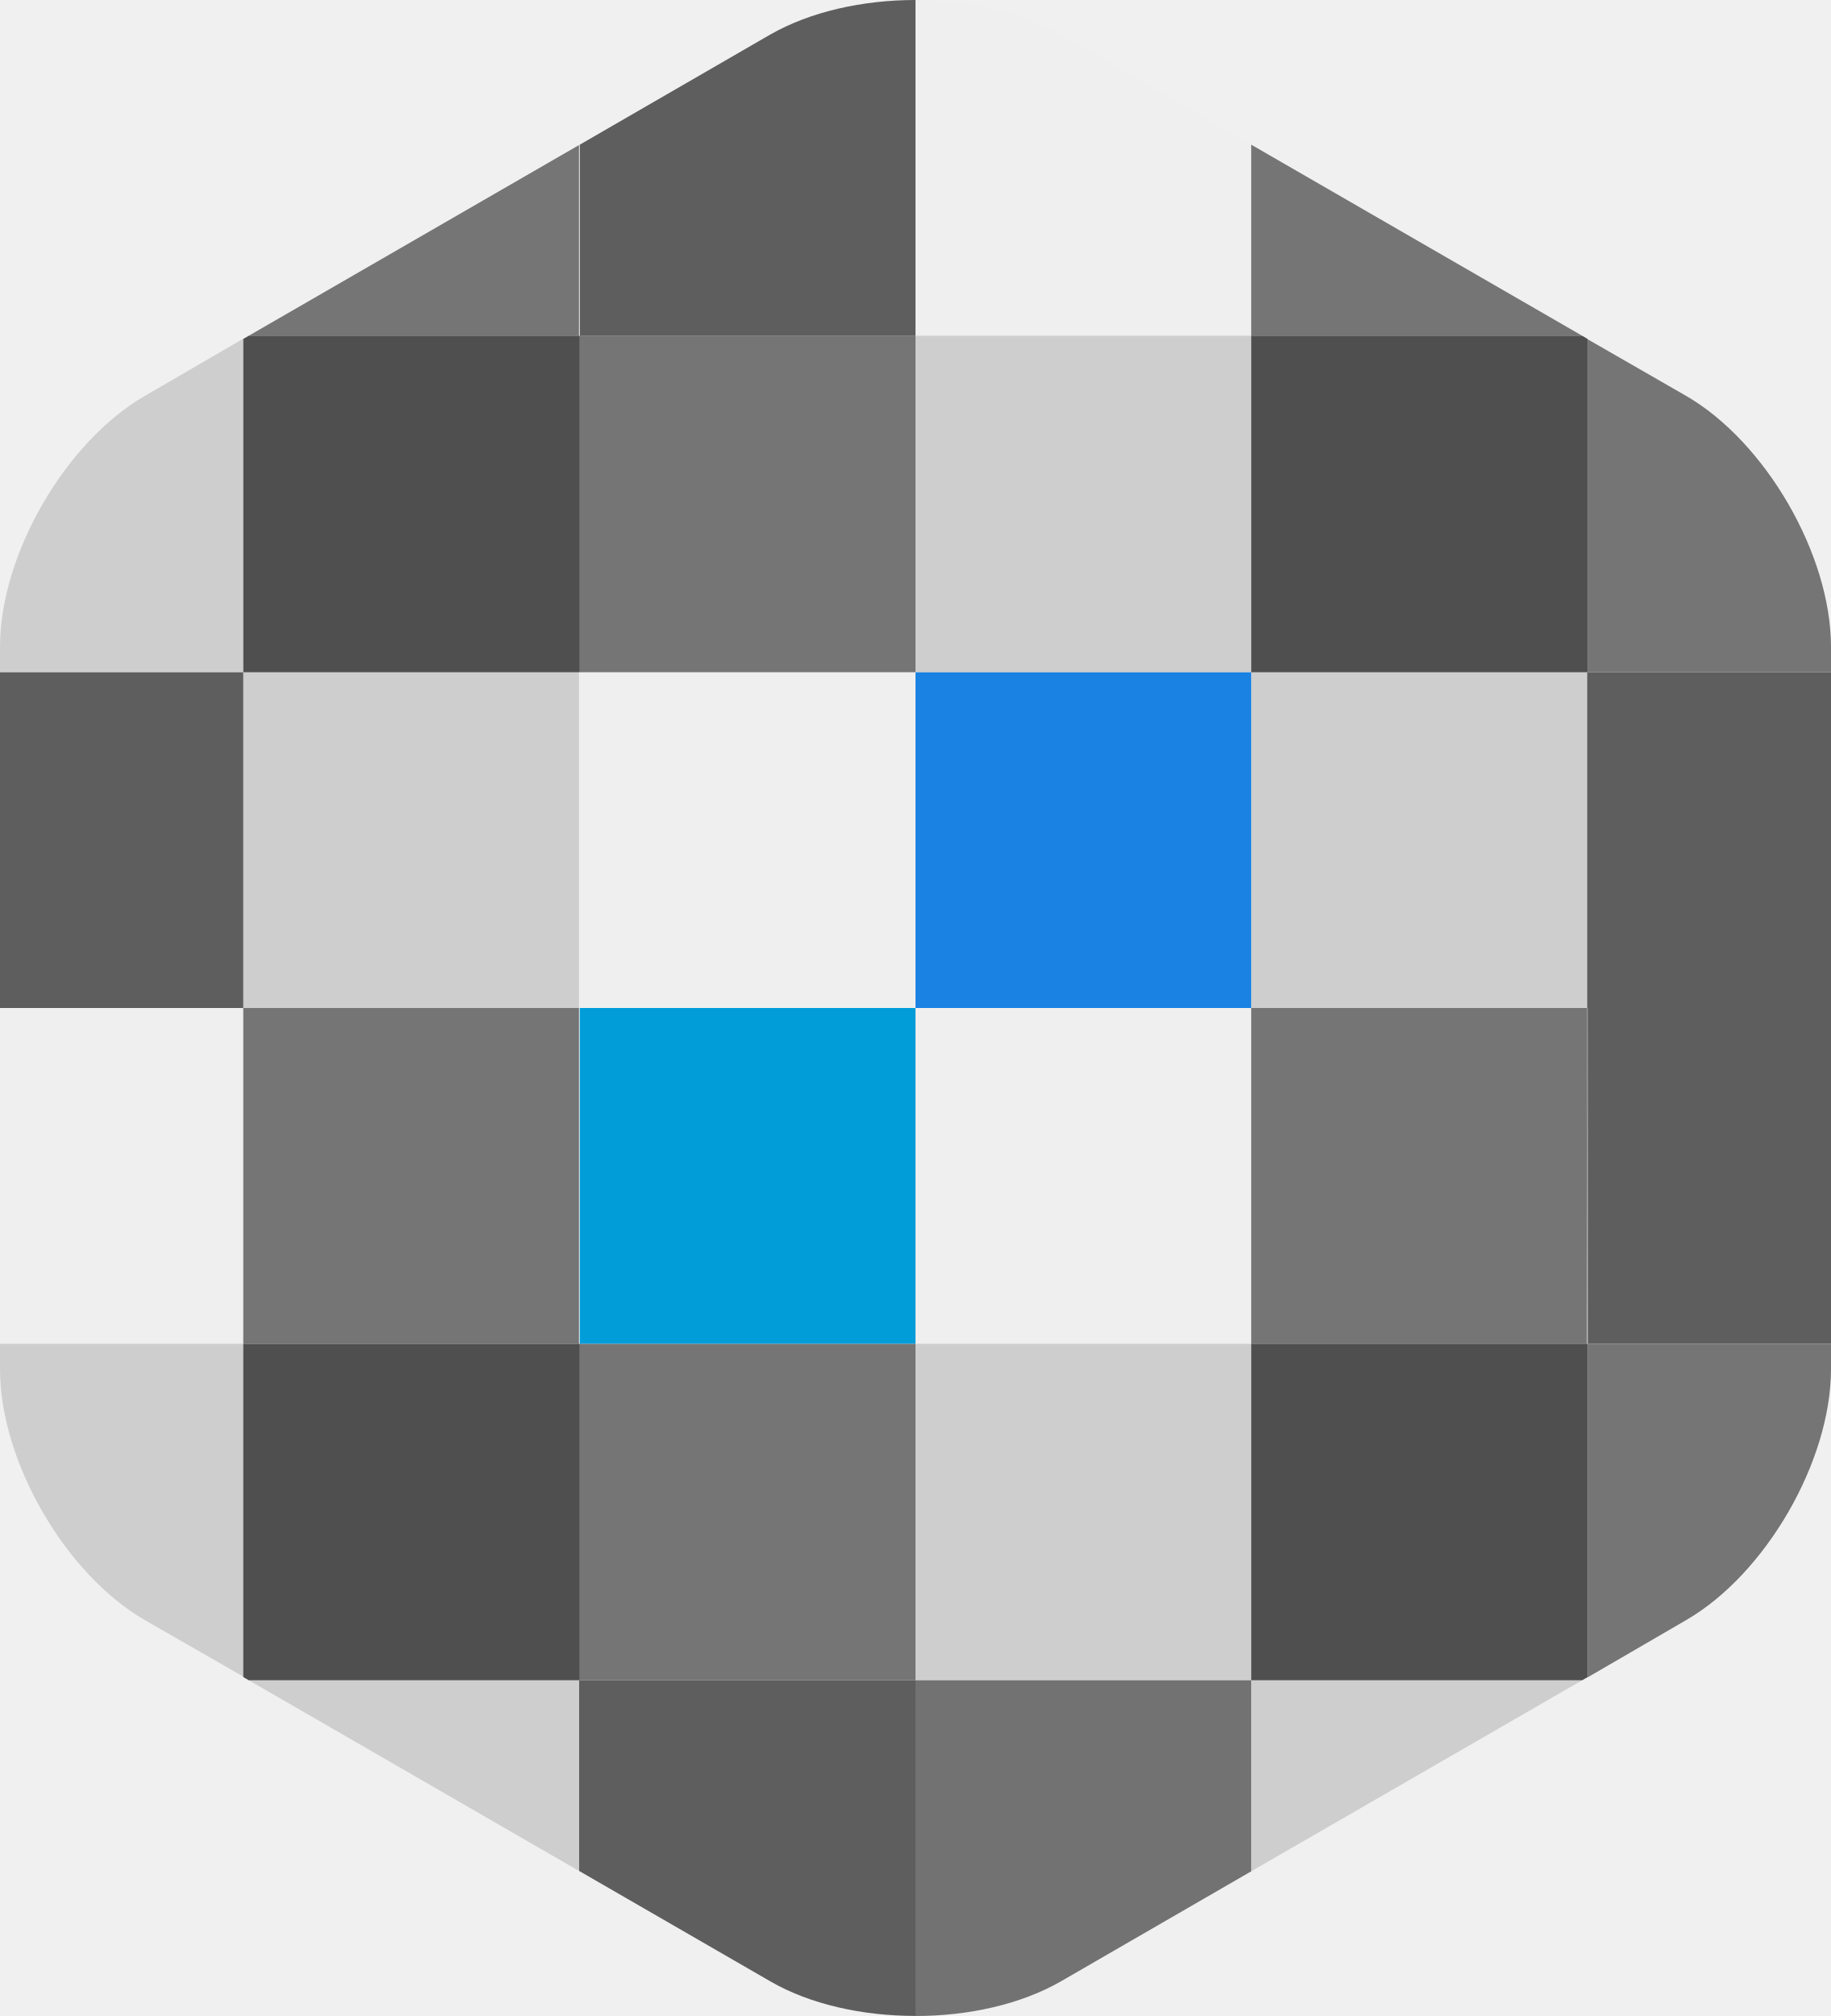
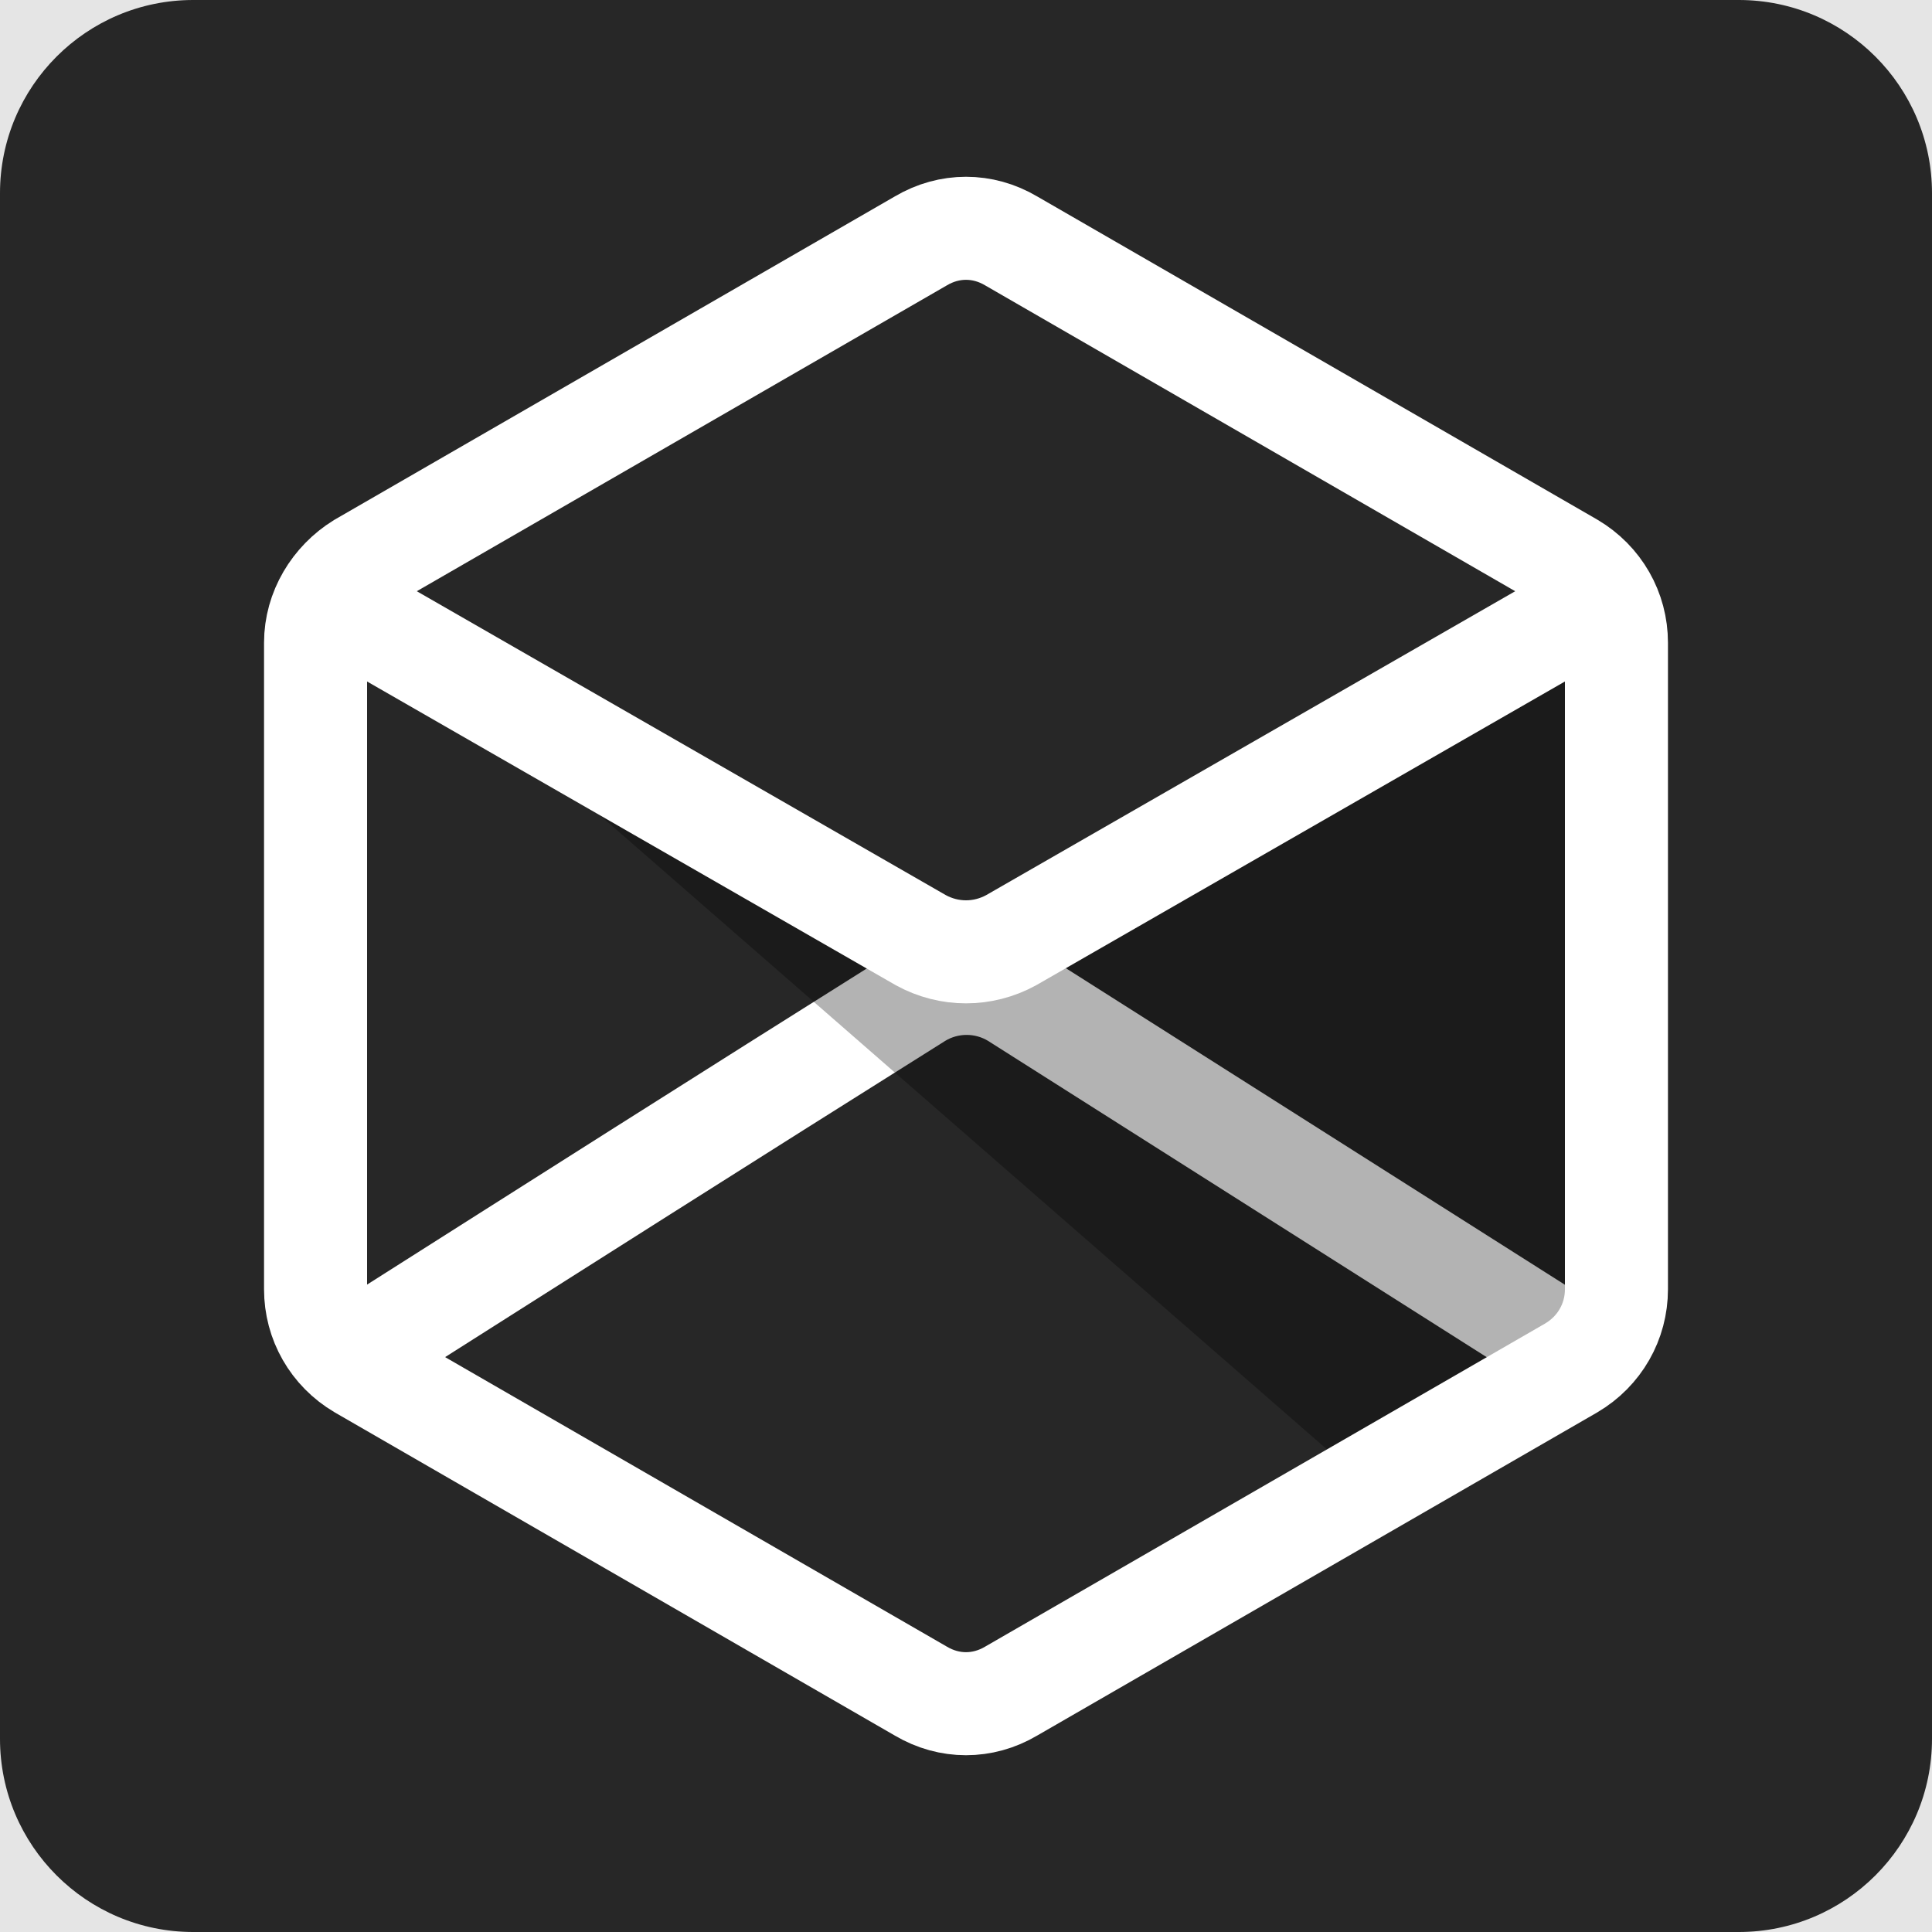
- <svg xmlns="http://www.w3.org/2000/svg" viewBox="0 0 227 250">
-   <polyline points="196.84 125 227 125 227 83.37 196.84 83.37 196.75 83.37 196.75 125 196.75 166.64" fill="#5e5e5e" />
-   <path d="M30.16,125H71.78v41.64h.1V125H113.5v41.64h41.62V125H113.5V41.63h41.62V17.94L131.47,4.28C126.53,1.43,120,0,113.5,0V83.37H71.78V125H0v41.64H30.16Z" fill="#efefef" />
-   <path d="M71.88,208.37h-.1V232l23.73,13.71c4.95,2.86,11.47,4.29,18,4.28V208.37Z" fill="#5e5e5e" />
-   <rect x="30.16" y="83.37" width="41.62" height="41.63" fill="#cecece" />
-   <path d="M18,49.07C8.09,54.78,0,68.8,0,80.21v3.16H30.16V42Z" fill="#cecece" />
-   <rect y="83.37" width="30.16" height="41.63" fill="#5e5e5e" />
-   <rect x="71.88" y="41.63" width="41.62" height="41.73" fill="#757575" />
-   <polygon points="71.78 41.63 71.78 17.99 30.85 41.63 71.78 41.63" fill="#757575" />
-   <polygon points="71.78 41.63 30.85 41.63 30.16 42.03 30.16 83.37 30.16 83.37 71.78 83.37 71.88 83.37 71.88 41.63 71.78 41.63" fill="#4f4f4f" />
-   <polygon points="113.5 0 113.5 0 113.5 0 113.5 0" fill="#5e5e5e" />
-   <path d="M113.5,41.63V0h0c-6.52,0-13,1.43-18,4.28L71.88,17.94V41.63Z" fill="#5e5e5e" />
-   <rect x="155.12" y="83.37" width="41.62" height="41.63" fill="#cecece" />
-   <rect x="113.5" y="41.63" width="41.62" height="41.73" fill="#cecece" />
-   <polygon points="155.12 83.37 113.5 83.37 113.5 125 155.12 125 155.12 125 155.12 83.37" fill="#1a82e2" />
-   <path d="M209,49.07l-12.17-7V83.37H227V80.21C227,68.8,218.9,54.78,209,49.07Z" fill="#757575" />
-   <polygon points="196.14 41.63 155.12 17.94 155.12 41.63 196.14 41.63" fill="#757575" />
-   <polygon points="155.12 41.63 155.12 83.37 196.75 83.37 196.84 83.37 196.84 42.04 196.14 41.63 155.12 41.63" fill="#4f4f4f" />
-   <polygon points="30.85 208.37 71.78 232.01 71.78 208.37 30.85 208.37" fill="#cecece" />
-   <path d="M18,200.93l12.19,7V166.64H0v3.14C0,181.21,8.09,195.22,18,200.93Z" fill="#cecece" />
-   <rect x="71.88" y="166.64" width="41.62" height="41.73" fill="#757575" />
-   <rect x="30.16" y="125" width="41.62" height="41.63" fill="#757575" />
-   <polygon points="71.78 166.64 30.16 166.64 30.16 207.97 30.85 208.37 71.78 208.37 71.88 208.37 71.88 166.64 71.78 166.64" fill="#4f4f4f" />
-   <rect x="71.88" y="125" width="41.62" height="41.63" fill="#009dd9" />
-   <polygon points="155.12 232.06 196.14 208.37 155.12 208.37 155.12 232.06" fill="#cecece" />
-   <rect x="113.5" y="166.64" width="41.62" height="41.73" fill="#cecece" />
-   <path d="M155.12,232.06V208.37H113.5V250c6.52,0,13-1.42,18-4.28Z" fill="#727272" />
-   <path d="M209,200.93c9.9-5.71,18-19.73,18-31.15v-3.14H196.84V208Z" fill="#757575" />
-   <polygon points="155.12 125 155.12 166.64 196.75 166.64 196.75 125 155.12 125 155.12 125" fill="#757575" />
-   <polygon points="155.12 208.37 155.12 208.37 196.14 208.37 196.84 207.97 196.84 166.64 196.75 166.64 155.12 166.64 155.12 208.37" fill="#4f4f4f" />
-   <rect x="196.84" y="125" width="30.16" height="41.63" fill="#5e5e5e" />
+ <svg xmlns="http://www.w3.org/2000/svg" width="150" height="150" viewBox="0 0 150 150" fill="none">
+   <rect width="150" height="150" fill="#E5E5E5" />
+   <path d="M135 0H15C6.716 0 0 6.716 0 15V135C0 143.284 6.716 150 15 150H135C143.284 150 150 143.284 150 135V15C150 6.716 143.284 0 135 0Z" fill="#272727" />
+   <path d="M28.3 104.6C43.9 94.7 55.7 87.2 71.3 77.4C73.6 76 76.5 76 78.8 77.4L123.1 105.5" stroke="white" stroke-width="8" stroke-miterlimit="10" stroke-linejoin="round" />
+   <path opacity="0.3" d="M31.9 50.5L106.2 115.3L124.4 103.8V47.2L75 73.9L31.9 50.5Z" fill="black" />
+   <path d="M24.5 49.9V100.1C24.5 102.6 25.8 104.9 28 106.2L71.5 131.3C73.7 132.6 76.3 132.6 78.5 131.3L122 106.2C124.2 104.9 125.5 102.6 125.5 100.1V49.9C125.5 47.4 124.2 45.1 122 43.8L78.5 18.7C76.3 17.4 73.7 17.4 71.5 18.7L28 43.8C25.9 45.1 24.5 47.4 24.5 49.9Z" stroke="white" stroke-width="8" stroke-miterlimit="10" />
+   <path d="M24.5 46L71.5 73C73.7 74.2 76.3 74.2 78.5 73L125.5 46" stroke="white" stroke-width="8" stroke-miterlimit="10" />
</svg>
